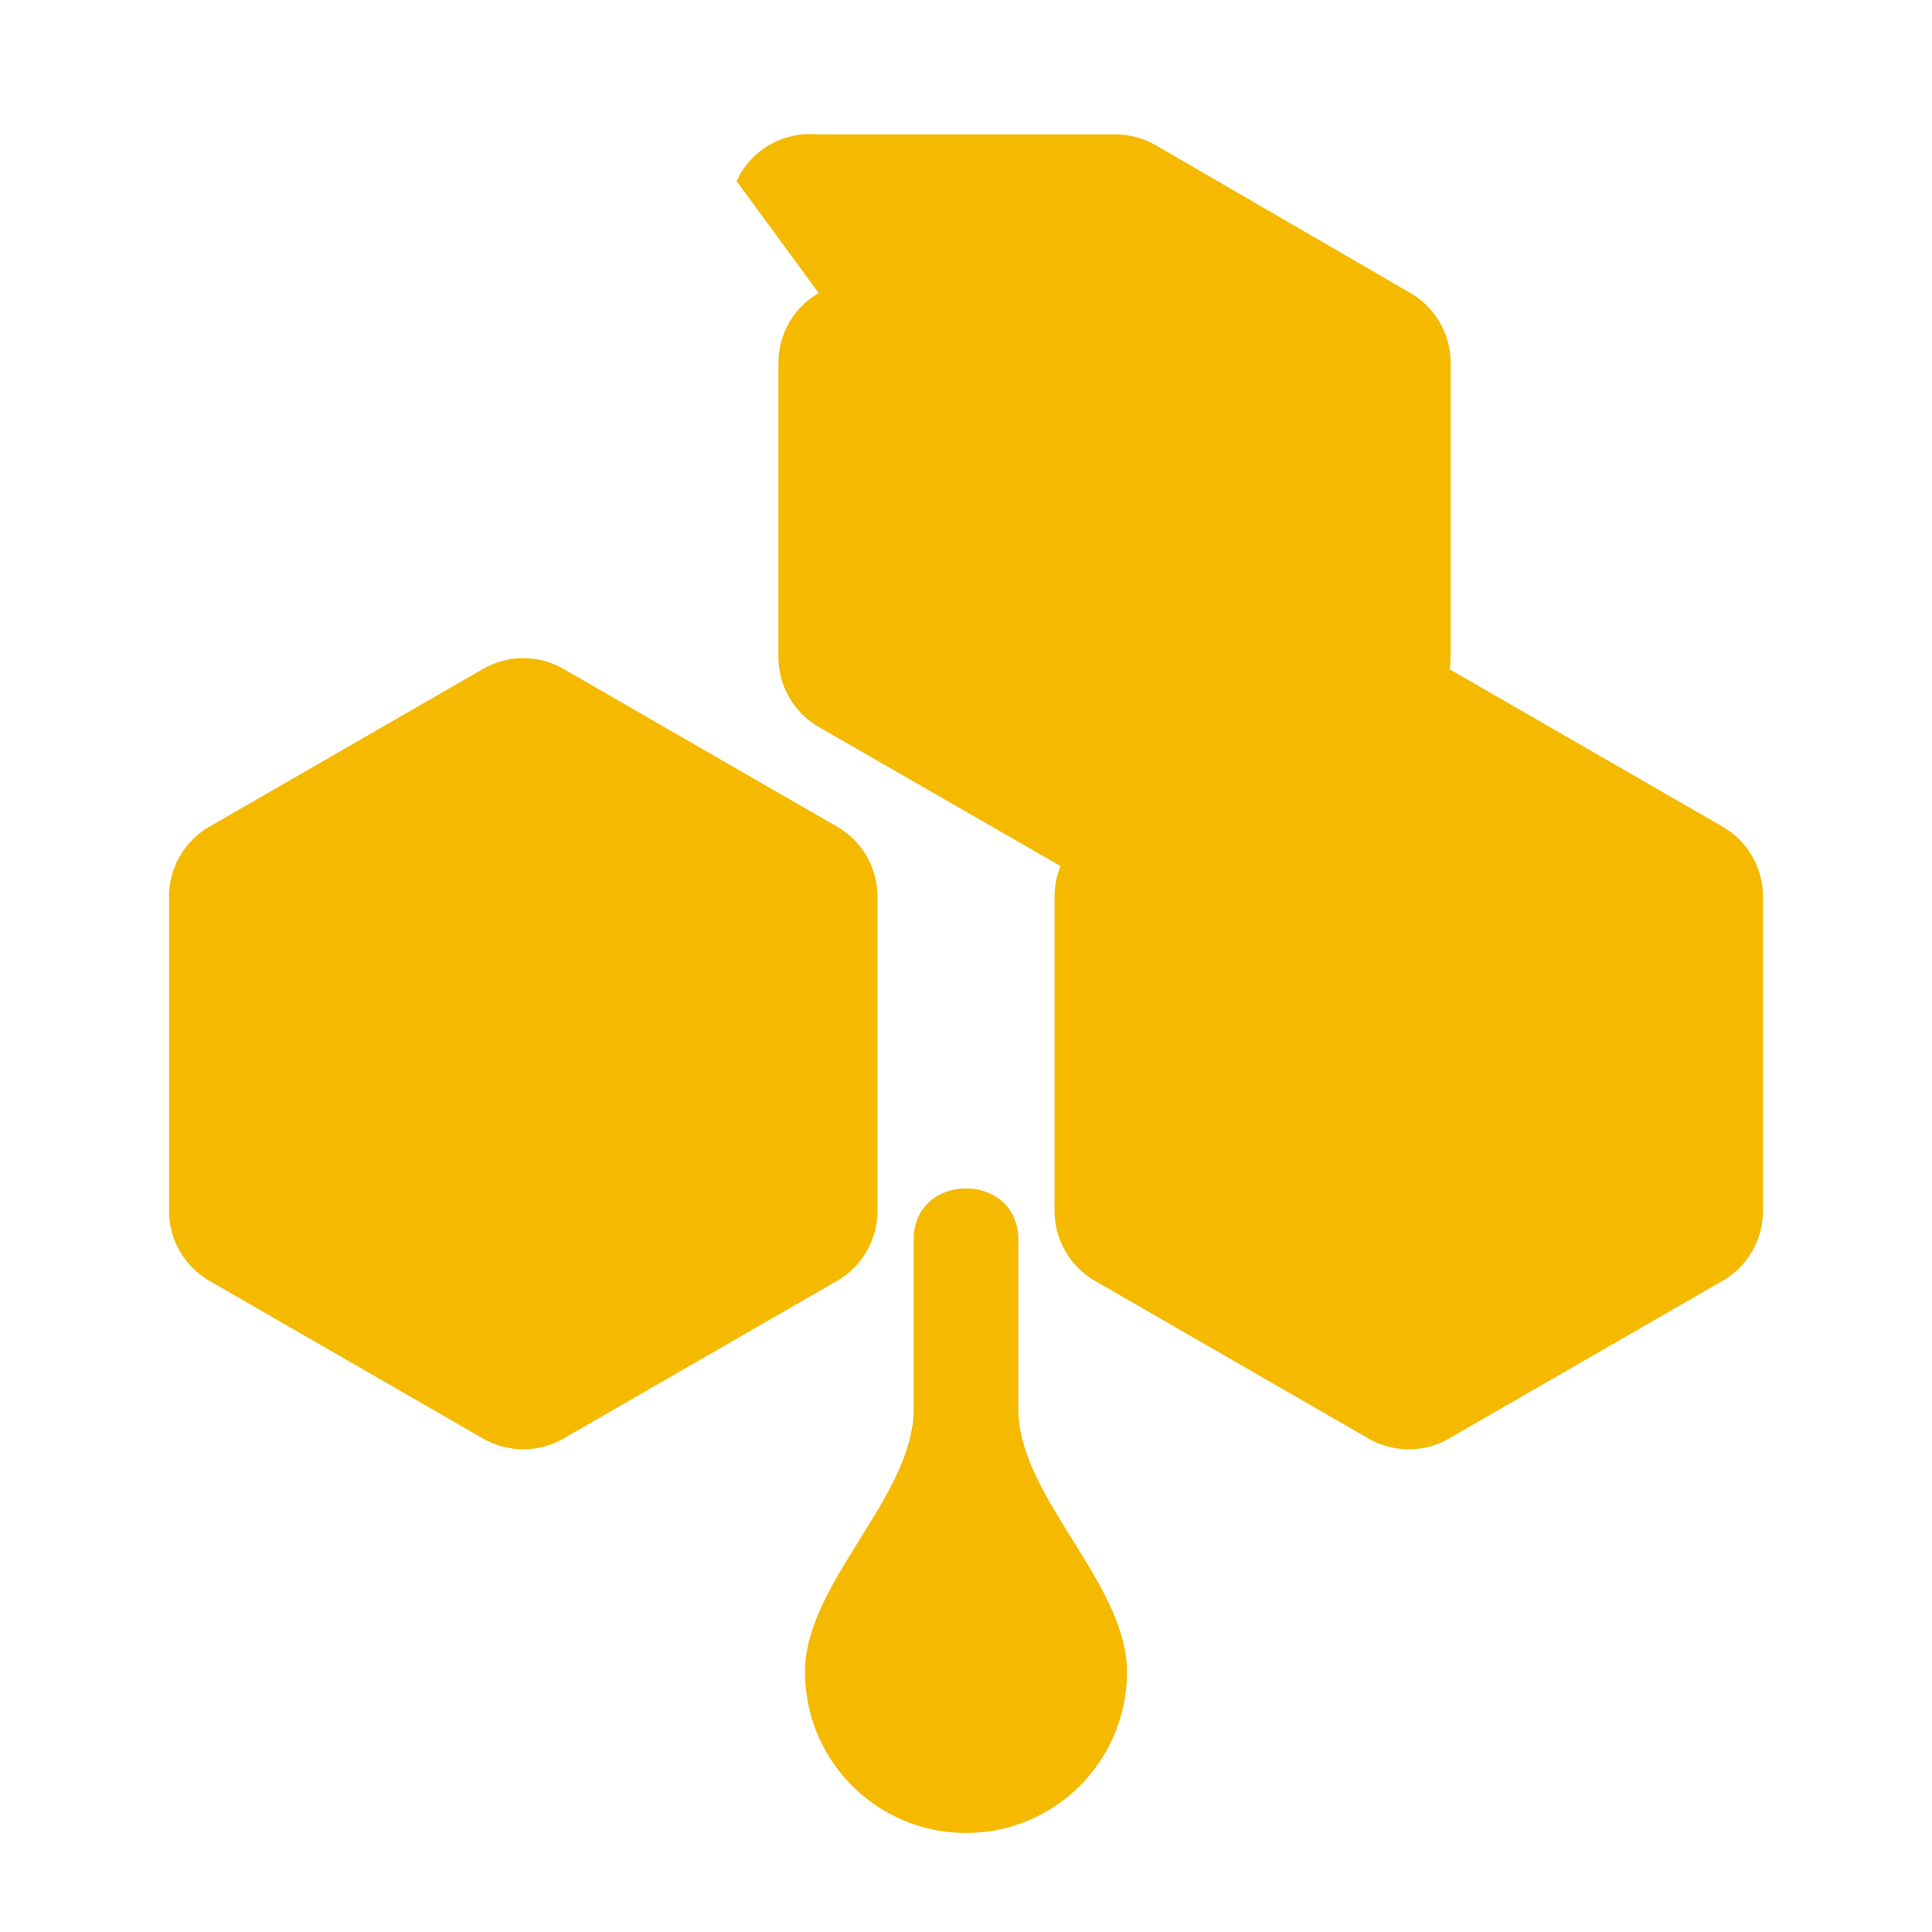
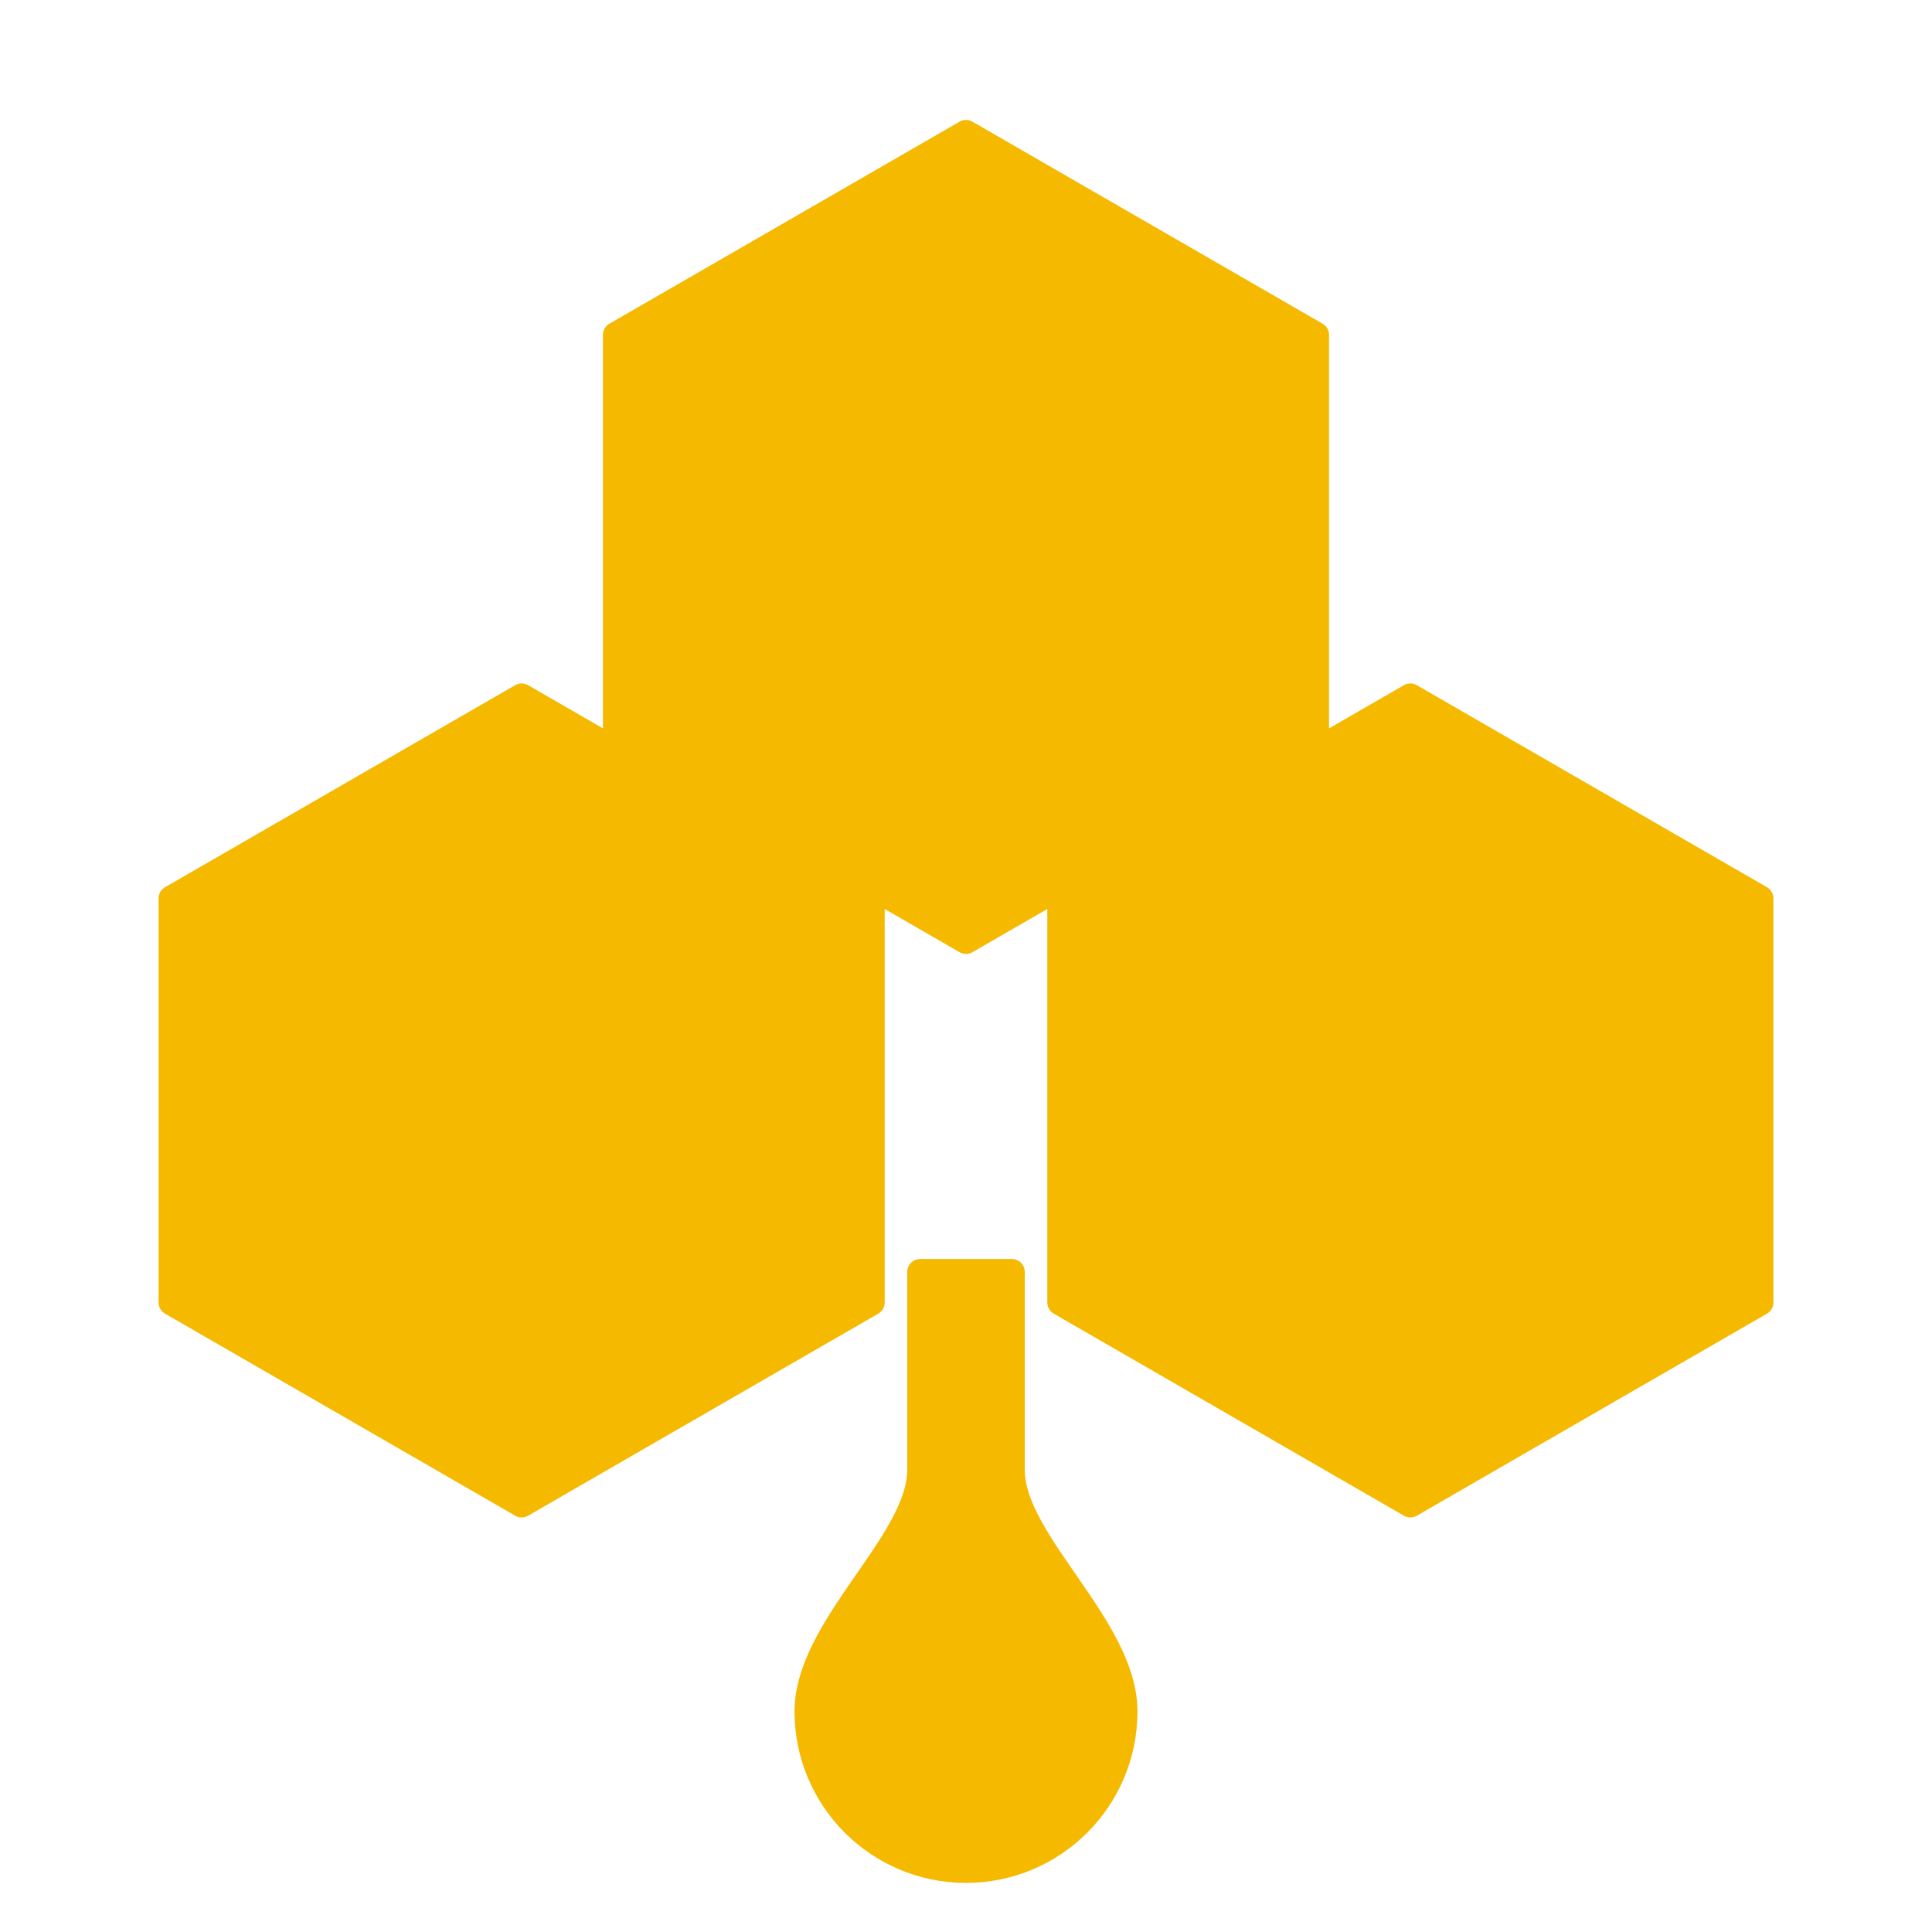
- <svg xmlns="http://www.w3.org/2000/svg" viewBox="0 0 24 24" fill="none" aria-hidden="true">
-   <g fill="#F5B900">
-     <path d="M9.15 2.25a1 1 0 0 1 1-.58h3.7a1 1 0 0 1 .5.13l3.17 1.84a1 1 0 0 1 .5.86v3.66a1 1 0 0 1-.5.87l-3.17 1.83a1 1 0 0 1-1 0l-3.18-1.83a1 1 0 0 1-.5-.87V4.5a1 1 0 0 1 .5-.86l-1.02-1.39Z" />
-     <path d="m2.6 10.27 3.4-1.96a1 1 0 0 1 1 0l3.4 1.96a1 1 0 0 1 .5.87v3.9a1 1 0 0 1-.5.87l-3.4 1.96a1 1 0 0 1-1 0L2.6 15.91a1 1 0 0 1-.5-.87v-3.9a1 1 0 0 1 .5-.87Zm11 0L17 8.31a1 1 0 0 1 1 0l3.4 1.96a1 1 0 0 1 .5.87v3.9a1 1 0 0 1-.5.87L18 17.87a1 1 0 0 1-1 0l-3.4-1.96a1 1 0 0 1-.5-.87v-3.9a1 1 0 0 1 .5-.87Z" />
-     <path d="M11.35 15.4c0-.85 1.3-.85 1.3 0v2.1c0 1.1 1.35 2.16 1.35 3.27a2 2 0 0 1-4 0c0-1.11 1.35-2.17 1.35-3.27V15.4Z" />
+ <svg xmlns="http://www.w3.org/2000/svg" viewBox="0 0 24 24" aria-hidden="true">
+   <g fill="#F5B900" stroke="#F5B900" stroke-linejoin="round" stroke-width=".32">
+     <path d="M12 1.65 16.35 4.16v5.02L12 11.69 7.65 9.18V4.16L12 1.65Z" />
+     <path d="M6.48 8.65 10.83 11.16v5.02L6.48 18.69l-4.35-2.51v-5.02l4.35-2.51Z" />
+     <path d="m17.52 8.65 4.35 2.51v5.02l-4.35 2.51-4.35-2.51v-5.02l4.35-2.51Z" />
+     <path d="M11.43 15.8h1.14v2.46c0 .9 1.4 1.95 1.4 3a1.97 1.97 0 0 1-3.94 0c0-1.05 1.4-2.1 1.4-3V15.8Z" />
  </g>
</svg>
